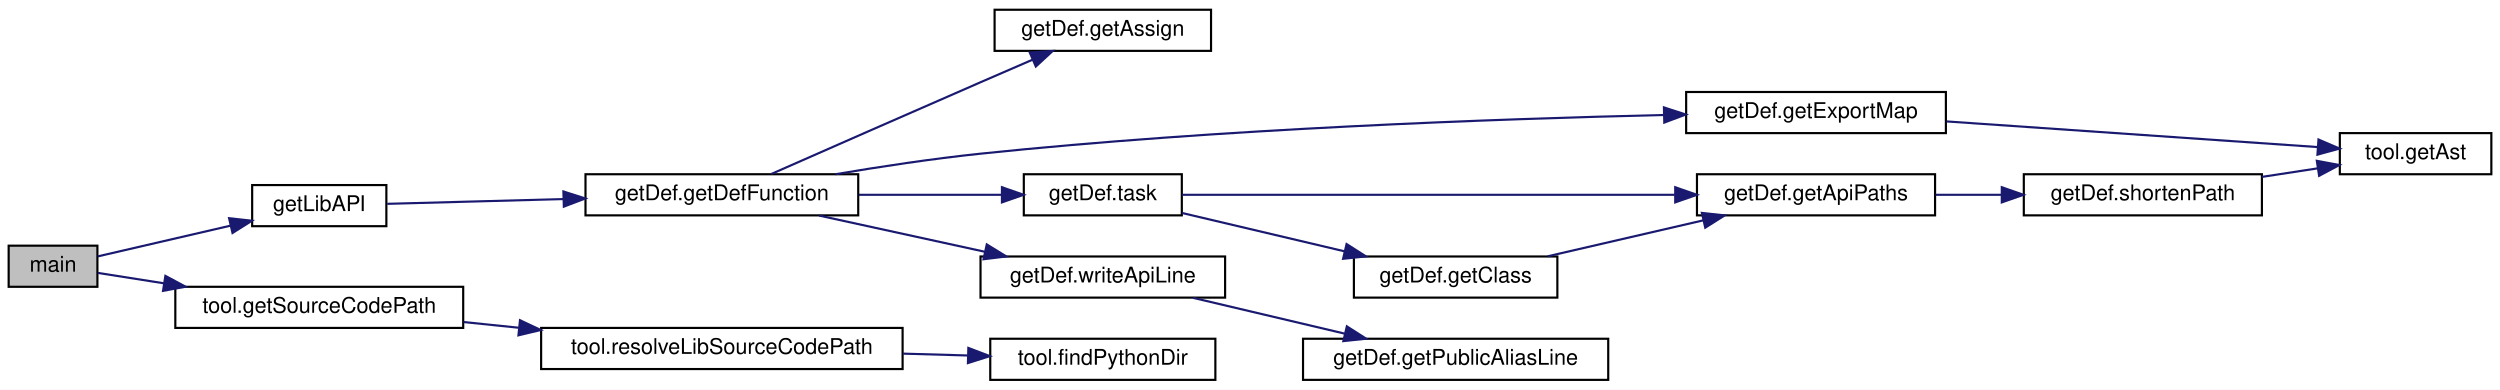
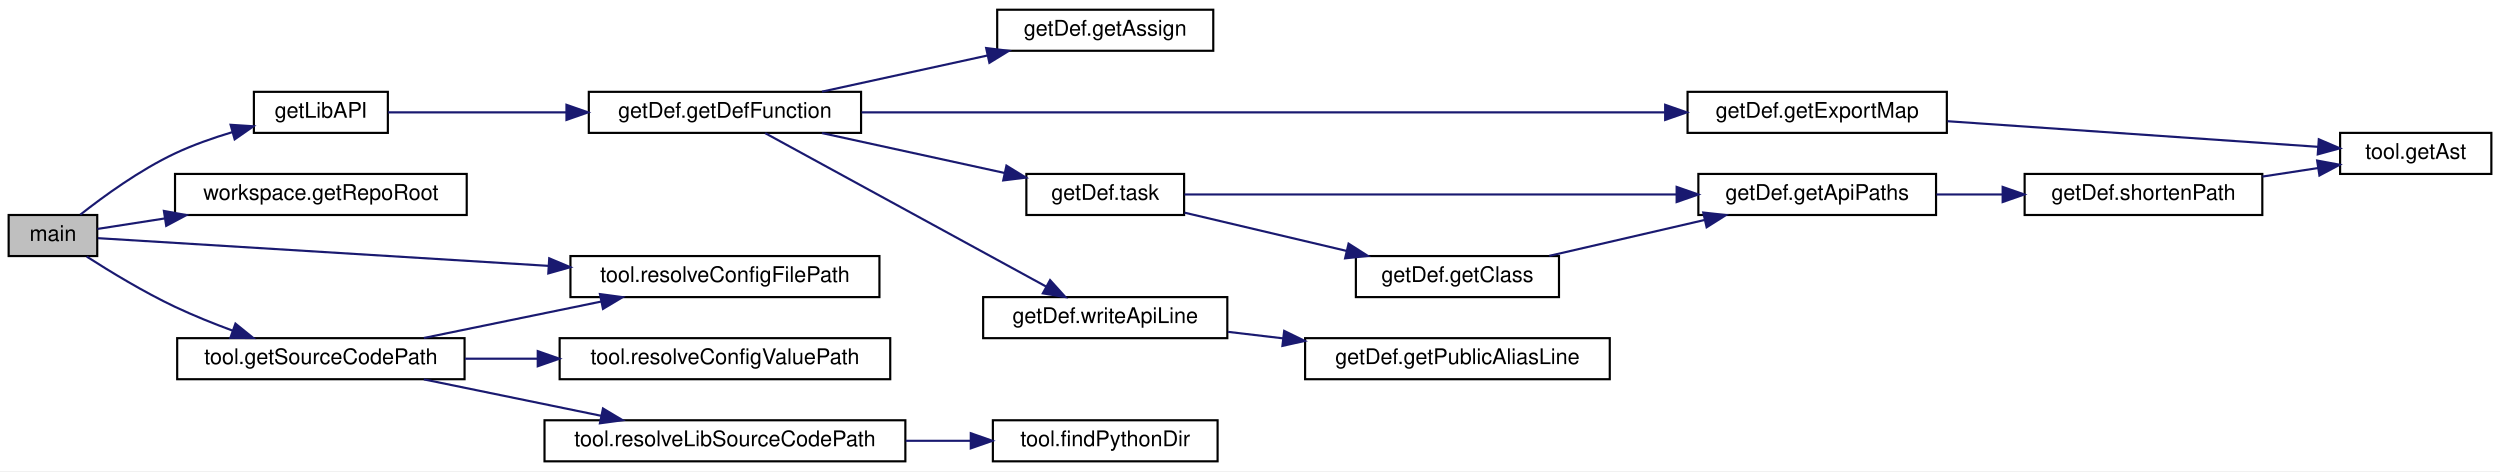
- <svg xmlns="http://www.w3.org/2000/svg" xmlns:xlink="http://www.w3.org/1999/xlink" width="1155pt" height="180pt" viewBox="0.00 0.00 1155.00 180.00">
-   <g id="graph0" class="graph" transform="scale(1 1) rotate(0) translate(4 176)">
-     <polygon fill="white" stroke="transparent" points="-4,4 -4,-176 1151,-176 1151,4 -4,4" />
+ <svg xmlns="http://www.w3.org/2000/svg" xmlns:xlink="http://www.w3.org/1999/xlink" width="1157pt" height="218pt" viewBox="0.00 0.00 1157.00 218.00">
+   <g id="graph0" class="graph" transform="scale(1 1) rotate(0) translate(4 214)">
+     <polygon fill="white" stroke="transparent" points="-4,4 -4,-214 1153,-214 1153,4 -4,4" />
    <g id="node1" class="node">
      <g id="a_node1">
        <a xlink:title="Main function of extracting lib API definitions 抽取库API定义主函数">
-           <polygon fill="#bfbfbf" stroke="black" points="0,-43.5 0,-62.5 41,-62.5 41,-43.5 0,-43.5" />
-           <text text-anchor="middle" x="20.5" y="-50.5" font-family="Helvetica,sans-Serif" font-size="10.00">main</text>
+           <polygon fill="#bfbfbf" stroke="black" points="0,-95.5 0,-114.5 41,-114.5 41,-95.5 0,-95.5" />
+           <text text-anchor="middle" x="20.5" y="-102.5" font-family="Helvetica,sans-Serif" font-size="10.00">main</text>
        </a>
      </g>
    </g>
    <g id="node2" class="node">
      <g id="a_node2">
        <a xlink:href="namespaceextractLibAPI.html#ac282d6cbb5ddd38eb5a05509552311f0" target="_top" xlink:title="Extract API definitions for a given library version 抽取给定库版本的API定义">
-           <polygon fill="white" stroke="black" points="112.5,-71.5 112.5,-90.5 174.5,-90.5 174.5,-71.5 112.5,-71.5" />
-           <text text-anchor="middle" x="143.5" y="-78.5" font-family="Helvetica,sans-Serif" font-size="10.00">getLibAPI</text>
+           <polygon fill="white" stroke="black" points="113.5,-152.5 113.5,-171.5 175.5,-171.5 175.5,-152.5 113.5,-152.5" />
+           <text text-anchor="middle" x="144.5" y="-159.5" font-family="Helvetica,sans-Serif" font-size="10.00">getLibAPI</text>
        </a>
      </g>
    </g>
    <g id="edge1" class="edge">
-       <path fill="none" stroke="midnightblue" d="M41.21,-57.56C57.78,-61.4 82,-67 102.6,-71.77" />
-       <polygon fill="midnightblue" stroke="midnightblue" points="101.84,-75.18 112.38,-74.03 103.42,-68.36 101.84,-75.18" />
+       <path fill="none" stroke="midnightblue" d="M33.16,-114.65C43.95,-123.15 60.72,-135.35 77,-143 85.29,-146.9 94.55,-150.16 103.45,-152.82" />
+       <polygon fill="midnightblue" stroke="midnightblue" points="102.72,-156.25 113.29,-155.56 104.6,-149.5 102.72,-156.25" />
    </g>
    <g id="node13" class="node">
      <g id="a_node13">
-         <a xlink:href="namespacetool.html#a2321662f4efa237a44d89603ddb2ba1d" target="_top" xlink:title="Get source code path of the lib 获取库源码路径">
-           <polygon fill="white" stroke="black" points="77,-24.5 77,-43.5 210,-43.5 210,-24.5 77,-24.5" />
-           <text text-anchor="middle" x="143.5" y="-31.5" font-family="Helvetica,sans-Serif" font-size="10.00">tool.getSourceCodePath</text>
+         <a xlink:href="namespaceworkspace.html#a0021e3b7235fc99d47ec6abf492a12e4" target="_top" xlink:title="Get PCART repository root path 获取PCART仓库根目录路径">
+           <polygon fill="white" stroke="black" points="77,-114.5 77,-133.5 212,-133.5 212,-114.5 77,-114.5" />
+           <text text-anchor="middle" x="144.5" y="-121.5" font-family="Helvetica,sans-Serif" font-size="10.00">workspace.getRepoRoot</text>
        </a>
      </g>
    </g>
    <g id="edge14" class="edge">
-       <path fill="none" stroke="midnightblue" d="M41.21,-49.91C49.86,-48.55 60.59,-46.86 71.8,-45.1" />
-       <polygon fill="midnightblue" stroke="midnightblue" points="72.41,-48.55 81.74,-43.54 71.32,-41.63 72.41,-48.55" />
+       <path fill="none" stroke="midnightblue" d="M41.1,-108.05C49.85,-109.42 60.76,-111.11 72.16,-112.89" />
+       <polygon fill="midnightblue" stroke="midnightblue" points="71.85,-116.38 82.27,-114.46 72.92,-109.47 71.85,-116.38" />
+     </g>
+     <g id="node14" class="node">
+       <g id="a_node14">
+         <a xlink:href="namespacetool.html#a5a0b1bafb746ee2c4ff6dedacb3cfb86" target="_top" xlink:title="Get source code path of the lib 获取库源码路径">
+           <polygon fill="white" stroke="black" points="78,-38.5 78,-57.5 211,-57.5 211,-38.5 78,-38.5" />
+           <text text-anchor="middle" x="144.5" y="-45.5" font-family="Helvetica,sans-Serif" font-size="10.00">tool.getSourceCodePath</text>
+         </a>
+       </g>
+     </g>
+     <g id="edge15" class="edge">
+       <path fill="none" stroke="midnightblue" d="M36.15,-95.24C47.11,-88.21 62.61,-78.8 77,-72 85.48,-68 94.81,-64.24 103.74,-60.95" />
+       <polygon fill="midnightblue" stroke="midnightblue" points="104.97,-64.23 113.21,-57.57 102.62,-57.64 104.97,-64.23" />
+     </g>
+     <g id="node15" class="node">
+       <g id="a_node15">
+         <a xlink:href="namespacetool.html#a924419c52a2a18a8cbef3b0fb9bac5f3" target="_top" xlink:title="Resolve PCART config file path 解析PCART配置文件路径">
+           <polygon fill="white" stroke="black" points="260,-76.5 260,-95.5 403,-95.5 403,-76.5 260,-76.5" />
+           <text text-anchor="middle" x="331.5" y="-83.5" font-family="Helvetica,sans-Serif" font-size="10.00">tool.resolveConfigFilePath</text>
+         </a>
+       </g>
+     </g>
+     <g id="edge20" class="edge">
+       <path fill="none" stroke="midnightblue" d="M41.3,-103.78C82.5,-101.25 179.45,-95.29 249.77,-90.96" />
+       <polygon fill="midnightblue" stroke="midnightblue" points="250.18,-94.45 259.94,-90.34 249.75,-87.46 250.18,-94.45" />
    </g>
    <g id="node3" class="node">
      <g id="a_node3">
        <a xlink:href="namespacegetDef.html#ad6f70c11131f697c5bce20d6ef27608d" target="_top" xlink:title="Extract all lib API definitions from a specified version 抽取给定版本的库API定义">
-           <polygon fill="white" stroke="black" points="266.5,-76.5 266.5,-95.5 392.5,-95.5 392.5,-76.5 266.5,-76.5" />
-           <text text-anchor="middle" x="329.5" y="-83.5" font-family="Helvetica,sans-Serif" font-size="10.00">getDef.getDefFunction</text>
+           <polygon fill="white" stroke="black" points="268.5,-152.5 268.5,-171.5 394.5,-171.5 394.5,-152.5 268.5,-152.5" />
+           <text text-anchor="middle" x="331.5" y="-159.5" font-family="Helvetica,sans-Serif" font-size="10.00">getDef.getDefFunction</text>
        </a>
      </g>
    </g>
    <g id="edge2" class="edge">
-       <path fill="none" stroke="midnightblue" d="M174.88,-81.83C196.97,-82.43 227.84,-83.26 256.11,-84.03" />
-       <polygon fill="midnightblue" stroke="midnightblue" points="256.29,-87.54 266.39,-84.31 256.49,-80.54 256.29,-87.54" />
+       <path fill="none" stroke="midnightblue" d="M175.64,-162C197.98,-162 229.42,-162 258.14,-162" />
+       <polygon fill="midnightblue" stroke="midnightblue" points="258.16,-165.5 268.16,-162 258.16,-158.5 258.16,-165.5" />
    </g>
    <g id="node4" class="node">
      <g id="a_node4">
        <a xlink:href="namespacegetDef.html#a05246d5cb347cca492448cfc1f45be77" target="_top" xlink:title="Extract all assign node from a .py file's AST 通过AST获取.py文件的Assign语句">
-           <polygon fill="white" stroke="black" points="455.5,-152.5 455.5,-171.5 555.5,-171.5 555.5,-152.5 455.5,-152.5" />
-           <text text-anchor="middle" x="505.5" y="-159.5" font-family="Helvetica,sans-Serif" font-size="10.00">getDef.getAssign</text>
+           <polygon fill="white" stroke="black" points="457.5,-190.5 457.5,-209.5 557.5,-209.5 557.5,-190.5 457.5,-190.5" />
+           <text text-anchor="middle" x="507.5" y="-197.5" font-family="Helvetica,sans-Serif" font-size="10.00">getDef.getAssign</text>
        </a>
      </g>
    </g>
    <g id="edge3" class="edge">
-       <path fill="none" stroke="midnightblue" d="M352.33,-95.62C376.09,-106.08 415.22,-123.29 449,-138 456.8,-141.4 465.22,-145.05 473.1,-148.45" />
-       <polygon fill="midnightblue" stroke="midnightblue" points="471.77,-151.7 482.34,-152.45 474.55,-145.27 471.77,-151.7" />
+       <path fill="none" stroke="midnightblue" d="M376.41,-171.59C399.68,-176.67 428.45,-182.96 453.02,-188.32" />
+       <polygon fill="midnightblue" stroke="midnightblue" points="452.39,-191.77 462.91,-190.48 453.89,-184.93 452.39,-191.77" />
    </g>
    <g id="node5" class="node">
      <g id="a_node5">
        <a xlink:href="namespacegetDef.html#a6f1db28dcc0111f8e94227cadd8ec0b9" target="_top" xlink:title="Build the re-export mapping of library API definitions 构建库API定义的重导出映射">
-           <polygon fill="white" stroke="black" points="775,-114.5 775,-133.5 895,-133.5 895,-114.5 775,-114.5" />
-           <text text-anchor="middle" x="835" y="-121.5" font-family="Helvetica,sans-Serif" font-size="10.00">getDef.getExportMap</text>
+           <polygon fill="white" stroke="black" points="777,-152.5 777,-171.5 897,-171.5 897,-152.5 777,-152.5" />
+           <text text-anchor="middle" x="837" y="-159.5" font-family="Helvetica,sans-Serif" font-size="10.00">getDef.getExportMap</text>
        </a>
      </g>
    </g>
    <g id="edge4" class="edge">
-       <path fill="none" stroke="midnightblue" d="M381.96,-95.51C402.71,-99.02 426.93,-102.69 449,-105 559.04,-116.5 687.52,-121.07 764.73,-122.87" />
-       <polygon fill="midnightblue" stroke="midnightblue" points="764.74,-126.37 774.82,-123.09 764.9,-119.37 764.74,-126.37" />
+       <path fill="none" stroke="midnightblue" d="M394.74,-162C489.15,-162 667.94,-162 766.48,-162" />
+       <polygon fill="midnightblue" stroke="midnightblue" points="766.63,-165.5 776.63,-162 766.63,-158.5 766.63,-165.5" />
    </g>
    <g id="node7" class="node">
      <g id="a_node7">
        <a xlink:href="namespacegetDef.html#a72e062c2a716329ad5304fdb3c095a86" target="_top" xlink:title="Extract all lib API definitions from a source file 抽取库源码API定义任务">
-           <polygon fill="white" stroke="black" points="469,-76.5 469,-95.5 542,-95.5 542,-76.5 469,-76.5" />
-           <text text-anchor="middle" x="505.5" y="-83.5" font-family="Helvetica,sans-Serif" font-size="10.00">getDef.task</text>
+           <polygon fill="white" stroke="black" points="471,-114.5 471,-133.5 544,-133.5 544,-114.5 471,-114.5" />
+           <text text-anchor="middle" x="507.5" y="-121.5" font-family="Helvetica,sans-Serif" font-size="10.00">getDef.task</text>
        </a>
      </g>
    </g>
    <g id="edge6" class="edge">
-       <path fill="none" stroke="midnightblue" d="M392.83,-86C414.58,-86 438.58,-86 458.74,-86" />
-       <polygon fill="midnightblue" stroke="midnightblue" points="458.9,-89.5 468.9,-86 458.9,-82.5 458.9,-89.5" />
+       <path fill="none" stroke="midnightblue" d="M376.41,-152.41C402.18,-146.78 434.71,-139.68 460.79,-133.98" />
+       <polygon fill="midnightblue" stroke="midnightblue" points="461.78,-137.35 470.8,-131.8 460.29,-130.51 461.78,-137.35" />
    </g>
    <g id="node11" class="node">
      <g id="a_node11">
        <a xlink:href="namespacegetDef.html#a1910dc3d1a27e1e75655c6089e0fc93f" target="_top" xlink:title="Write one lib API line and its public alias if needed 写出一行库API，并按需写出公开路径别名">
-           <polygon fill="white" stroke="black" points="449,-38.5 449,-57.5 562,-57.5 562,-38.5 449,-38.5" />
-           <text text-anchor="middle" x="505.5" y="-45.5" font-family="Helvetica,sans-Serif" font-size="10.00">getDef.writeApiLine</text>
+           <polygon fill="white" stroke="black" points="451,-57.5 451,-76.5 564,-76.5 564,-57.5 451,-57.5" />
+           <text text-anchor="middle" x="507.5" y="-64.5" font-family="Helvetica,sans-Serif" font-size="10.00">getDef.writeApiLine</text>
        </a>
      </g>
    </g>
    <g id="edge12" class="edge">
-       <path fill="none" stroke="midnightblue" d="M374.41,-76.41C397.68,-71.33 426.45,-65.04 451.02,-59.68" />
-       <polygon fill="midnightblue" stroke="midnightblue" points="451.89,-63.07 460.91,-57.52 450.39,-56.23 451.89,-63.07" />
+       <path fill="none" stroke="midnightblue" d="M350.14,-152.37C380.83,-135.61 444.21,-101.01 480.14,-81.39" />
+       <polygon fill="midnightblue" stroke="midnightblue" points="481.97,-84.38 489.07,-76.52 478.62,-78.24 481.97,-84.38" />
    </g>
    <g id="node6" class="node">
      <g id="a_node6">
        <a xlink:href="namespacetool.html#a163a1af85c967f70b1495290735321aa" target="_top" xlink:title="Get AST for code 将代码转化为Ast树">
-           <polygon fill="white" stroke="black" points="1077,-95.5 1077,-114.5 1147,-114.5 1147,-95.5 1077,-95.5" />
-           <text text-anchor="middle" x="1112" y="-102.5" font-family="Helvetica,sans-Serif" font-size="10.00">tool.getAst</text>
+           <polygon fill="white" stroke="black" points="1079,-133.5 1079,-152.5 1149,-152.5 1149,-133.5 1079,-133.5" />
+           <text text-anchor="middle" x="1114" y="-140.5" font-family="Helvetica,sans-Serif" font-size="10.00">tool.getAst</text>
        </a>
      </g>
    </g>
    <g id="edge5" class="edge">
-       <path fill="none" stroke="midnightblue" d="M895.33,-119.9C946.86,-116.34 1020.31,-111.27 1066.81,-108.05" />
-       <polygon fill="midnightblue" stroke="midnightblue" points="1067.14,-111.54 1076.88,-107.36 1066.66,-104.56 1067.14,-111.54" />
+       <path fill="none" stroke="midnightblue" d="M897.33,-157.9C948.86,-154.34 1022.31,-149.27 1068.81,-146.05" />
+       <polygon fill="midnightblue" stroke="midnightblue" points="1069.14,-149.54 1078.88,-145.36 1068.66,-142.56 1069.14,-149.54" />
    </g>
    <g id="node8" class="node">
      <g id="a_node8">
        <a xlink:href="namespacegetDef.html#ac8322e6b6fc384cb500e85ad27da4423" target="_top" xlink:title="Get all available paths of a library API definition 获取库API定义的所有可用路径">
-           <polygon fill="white" stroke="black" points="780,-76.5 780,-95.5 890,-95.5 890,-76.5 780,-76.5" />
-           <text text-anchor="middle" x="835" y="-83.5" font-family="Helvetica,sans-Serif" font-size="10.00">getDef.getApiPaths</text>
+           <polygon fill="white" stroke="black" points="782,-114.5 782,-133.5 892,-133.5 892,-114.5 782,-114.5" />
+           <text text-anchor="middle" x="837" y="-121.5" font-family="Helvetica,sans-Serif" font-size="10.00">getDef.getApiPaths</text>
        </a>
      </g>
    </g>
    <g id="edge7" class="edge">
-       <path fill="none" stroke="midnightblue" d="M542.17,-86C596.73,-86 701.73,-86 769.78,-86" />
-       <polygon fill="midnightblue" stroke="midnightblue" points="769.95,-89.5 779.95,-86 769.95,-82.5 769.95,-89.5" />
+       <path fill="none" stroke="midnightblue" d="M544.17,-124C598.73,-124 703.73,-124 771.78,-124" />
+       <polygon fill="midnightblue" stroke="midnightblue" points="771.95,-127.5 781.95,-124 771.95,-120.5 771.95,-127.5" />
    </g>
    <g id="node10" class="node">
      <g id="a_node10">
        <a xlink:href="namespacegetDef.html#a810ac355c3375b2d7e5ce5ae2d338ace" target="_top" xlink:title="Extract class method definitions from a give class.">
-           <polygon fill="white" stroke="black" points="621.5,-38.5 621.5,-57.5 715.5,-57.5 715.5,-38.5 621.5,-38.5" />
-           <text text-anchor="middle" x="668.5" y="-45.5" font-family="Helvetica,sans-Serif" font-size="10.00">getDef.getClass</text>
+           <polygon fill="white" stroke="black" points="623.5,-76.5 623.5,-95.5 717.5,-95.5 717.5,-76.5 623.5,-76.5" />
+           <text text-anchor="middle" x="670.5" y="-83.5" font-family="Helvetica,sans-Serif" font-size="10.00">getDef.getClass</text>
        </a>
      </g>
    </g>
    <g id="edge10" class="edge">
-       <path fill="none" stroke="midnightblue" d="M542.23,-77.57C564.3,-72.36 592.94,-65.6 617.27,-59.86" />
-       <polygon fill="midnightblue" stroke="midnightblue" points="618.12,-63.25 627.05,-57.55 616.51,-56.44 618.12,-63.25" />
+       <path fill="none" stroke="midnightblue" d="M544.23,-115.57C566.3,-110.36 594.94,-103.6 619.27,-97.86" />
+       <polygon fill="midnightblue" stroke="midnightblue" points="620.12,-101.25 629.05,-95.55 618.51,-94.44 620.12,-101.25" />
    </g>
    <g id="node9" class="node">
      <g id="a_node9">
        <a xlink:href="namespacegetDef.html#a9635f8db70c56416fee07e9d28c6bbbe" target="_top" xlink:title="Shorten the API path based on init.py and import alias 通过解析__init__.py和import别名,把源码中的部分API路径缩短">
-           <polygon fill="white" stroke="black" points="931,-76.5 931,-95.5 1041,-95.5 1041,-76.5 931,-76.5" />
-           <text text-anchor="middle" x="986" y="-83.5" font-family="Helvetica,sans-Serif" font-size="10.00">getDef.shortenPath</text>
+           <polygon fill="white" stroke="black" points="933,-114.5 933,-133.5 1043,-133.5 1043,-114.5 933,-114.5" />
+           <text text-anchor="middle" x="988" y="-121.5" font-family="Helvetica,sans-Serif" font-size="10.00">getDef.shortenPath</text>
        </a>
      </g>
    </g>
    <g id="edge8" class="edge">
-       <path fill="none" stroke="midnightblue" d="M890.21,-86C900.14,-86 910.58,-86 920.76,-86" />
-       <polygon fill="midnightblue" stroke="midnightblue" points="920.83,-89.5 930.83,-86 920.83,-82.5 920.83,-89.5" />
+       <path fill="none" stroke="midnightblue" d="M892.21,-124C902.14,-124 912.58,-124 922.76,-124" />
+       <polygon fill="midnightblue" stroke="midnightblue" points="922.83,-127.5 932.83,-124 922.83,-120.5 922.83,-127.5" />
    </g>
    <g id="edge9" class="edge">
-       <path fill="none" stroke="midnightblue" d="M1041.03,-94.28C1049.66,-95.6 1058.5,-96.96 1066.86,-98.24" />
-       <polygon fill="midnightblue" stroke="midnightblue" points="1066.37,-101.7 1076.79,-99.76 1067.43,-94.78 1066.37,-101.7" />
+       <path fill="none" stroke="midnightblue" d="M1043.03,-132.28C1051.66,-133.6 1060.5,-134.96 1068.86,-136.24" />
+       <polygon fill="midnightblue" stroke="midnightblue" points="1068.37,-139.7 1078.79,-137.76 1069.43,-132.78 1068.37,-139.7" />
    </g>
    <g id="edge11" class="edge">
-       <path fill="none" stroke="midnightblue" d="M711.01,-57.59C732.82,-62.63 759.73,-68.84 782.82,-74.18" />
-       <polygon fill="midnightblue" stroke="midnightblue" points="782.26,-77.64 792.79,-76.48 783.83,-70.82 782.26,-77.64" />
+       <path fill="none" stroke="midnightblue" d="M713.01,-95.59C734.82,-100.63 761.73,-106.84 784.82,-112.18" />
+       <polygon fill="midnightblue" stroke="midnightblue" points="784.26,-115.64 794.79,-114.48 785.83,-108.82 784.26,-115.64" />
    </g>
    <g id="node12" class="node">
      <g id="a_node12">
        <a xlink:href="namespacegetDef.html#aee955cbb7b6b4e386f8a5a948b865461" target="_top" xlink:title="Return a public alias line for source-root API lines 为源码根路径API行生成公开路径别名">
-           <polygon fill="white" stroke="black" points="598,-0.5 598,-19.5 739,-19.5 739,-0.5 598,-0.5" />
-           <text text-anchor="middle" x="668.5" y="-7.5" font-family="Helvetica,sans-Serif" font-size="10.00">getDef.getPublicAliasLine</text>
+           <polygon fill="white" stroke="black" points="600,-38.5 600,-57.5 741,-57.5 741,-38.5 600,-38.5" />
+           <text text-anchor="middle" x="670.5" y="-45.5" font-family="Helvetica,sans-Serif" font-size="10.00">getDef.getPublicAliasLine</text>
        </a>
      </g>
    </g>
    <g id="edge13" class="edge">
-       <path fill="none" stroke="midnightblue" d="M547.13,-38.41C568.47,-33.37 594.81,-27.16 617.41,-21.82" />
-       <polygon fill="midnightblue" stroke="midnightblue" points="618.24,-25.22 627.17,-19.52 616.63,-18.41 618.24,-25.22" />
-     </g>
-     <g id="node14" class="node">
-       <g id="a_node14">
+       <path fill="none" stroke="midnightblue" d="M564.36,-60.41C572.58,-59.44 581.19,-58.42 589.78,-57.41" />
+       <polygon fill="midnightblue" stroke="midnightblue" points="590.32,-60.87 599.84,-56.22 589.5,-53.92 590.32,-60.87" />
+     </g>
+     <g id="edge16" class="edge">
+       <path fill="none" stroke="midnightblue" d="M192.18,-57.59C217.15,-62.72 248.06,-69.07 274.33,-74.46" />
+       <polygon fill="midnightblue" stroke="midnightblue" points="273.65,-77.9 284.15,-76.48 275.06,-71.04 273.65,-77.9" />
+     </g>
+     <g id="node16" class="node">
+       <g id="a_node16">
+         <a xlink:href="namespacetool.html#a798f243de94474f63d3b1edeb8384a3e" target="_top" xlink:title="Resolve path value loaded from PCART config 解析PCART配置字段中的路径值">
+           <polygon fill="white" stroke="black" points="255,-38.5 255,-57.5 408,-57.5 408,-38.5 255,-38.5" />
+           <text text-anchor="middle" x="331.5" y="-45.5" font-family="Helvetica,sans-Serif" font-size="10.00">tool.resolveConfigValuePath</text>
+         </a>
+       </g>
+     </g>
+     <g id="edge17" class="edge">
+       <path fill="none" stroke="midnightblue" d="M211.24,-48C222.06,-48 233.41,-48 244.62,-48" />
+       <polygon fill="midnightblue" stroke="midnightblue" points="244.87,-51.5 254.87,-48 244.87,-44.5 244.87,-51.5" />
+     </g>
+     <g id="node17" class="node">
+       <g id="a_node17">
        <a xlink:href="namespacetool.html#a2d4cc637e96018fc37642a78f93f7620" target="_top" xlink:title="Resolve the source package directory for a library in a virtual environment 从虚拟环境中解析库源码目录">
-           <polygon fill="white" stroke="black" points="246,-5.5 246,-24.5 413,-24.5 413,-5.5 246,-5.5" />
-           <text text-anchor="middle" x="329.5" y="-12.5" font-family="Helvetica,sans-Serif" font-size="10.00">tool.resolveLibSourceCodePath</text>
-         </a>
-       </g>
-     </g>
-     <g id="edge15" class="edge">
-       <path fill="none" stroke="midnightblue" d="M210.15,-27.22C218.46,-26.36 227.08,-25.47 235.71,-24.58" />
-       <polygon fill="midnightblue" stroke="midnightblue" points="236.24,-28.05 245.83,-23.54 235.52,-21.08 236.24,-28.05" />
-     </g>
-     <g id="node15" class="node">
-       <g id="a_node15">
+           <polygon fill="white" stroke="black" points="248,-0.5 248,-19.5 415,-19.5 415,-0.5 248,-0.5" />
+           <text text-anchor="middle" x="331.5" y="-7.5" font-family="Helvetica,sans-Serif" font-size="10.00">tool.resolveLibSourceCodePath</text>
+         </a>
+       </g>
+     </g>
+     <g id="edge18" class="edge">
+       <path fill="none" stroke="midnightblue" d="M192.18,-38.41C217.15,-33.28 248.06,-26.93 274.33,-21.54" />
+       <polygon fill="midnightblue" stroke="midnightblue" points="275.06,-24.96 284.15,-19.52 273.65,-18.1 275.06,-24.96" />
+     </g>
+     <g id="node18" class="node">
+       <g id="a_node18">
        <a xlink:href="namespacetool.html#af97e9e63a1ae8577bbe8865743d57b21" target="_top" xlink:title="Get Python interpreter path 获取Python解释器路径">
-           <polygon fill="white" stroke="black" points="453.5,-0.5 453.5,-19.5 557.5,-19.5 557.5,-0.5 453.5,-0.5" />
-           <text text-anchor="middle" x="505.5" y="-7.5" font-family="Helvetica,sans-Serif" font-size="10.00">tool.findPythonDir</text>
-         </a>
-       </g>
-     </g>
-     <g id="edge16" class="edge">
-       <path fill="none" stroke="midnightblue" d="M413.17,-12.62C423.21,-12.34 433.34,-12.04 443,-11.77" />
-       <polygon fill="midnightblue" stroke="midnightblue" points="443.38,-15.26 453.28,-11.47 443.18,-8.26 443.38,-15.26" />
+           <polygon fill="white" stroke="black" points="455.5,-0.5 455.5,-19.5 559.5,-19.5 559.5,-0.5 455.5,-0.5" />
+           <text text-anchor="middle" x="507.5" y="-7.5" font-family="Helvetica,sans-Serif" font-size="10.00">tool.findPythonDir</text>
+         </a>
+       </g>
+     </g>
+     <g id="edge19" class="edge">
+       <path fill="none" stroke="midnightblue" d="M415.17,-10C425.21,-10 435.34,-10 445,-10" />
+       <polygon fill="midnightblue" stroke="midnightblue" points="445.28,-13.5 455.28,-10 445.28,-6.5 445.28,-13.5" />
    </g>
  </g>
</svg>
